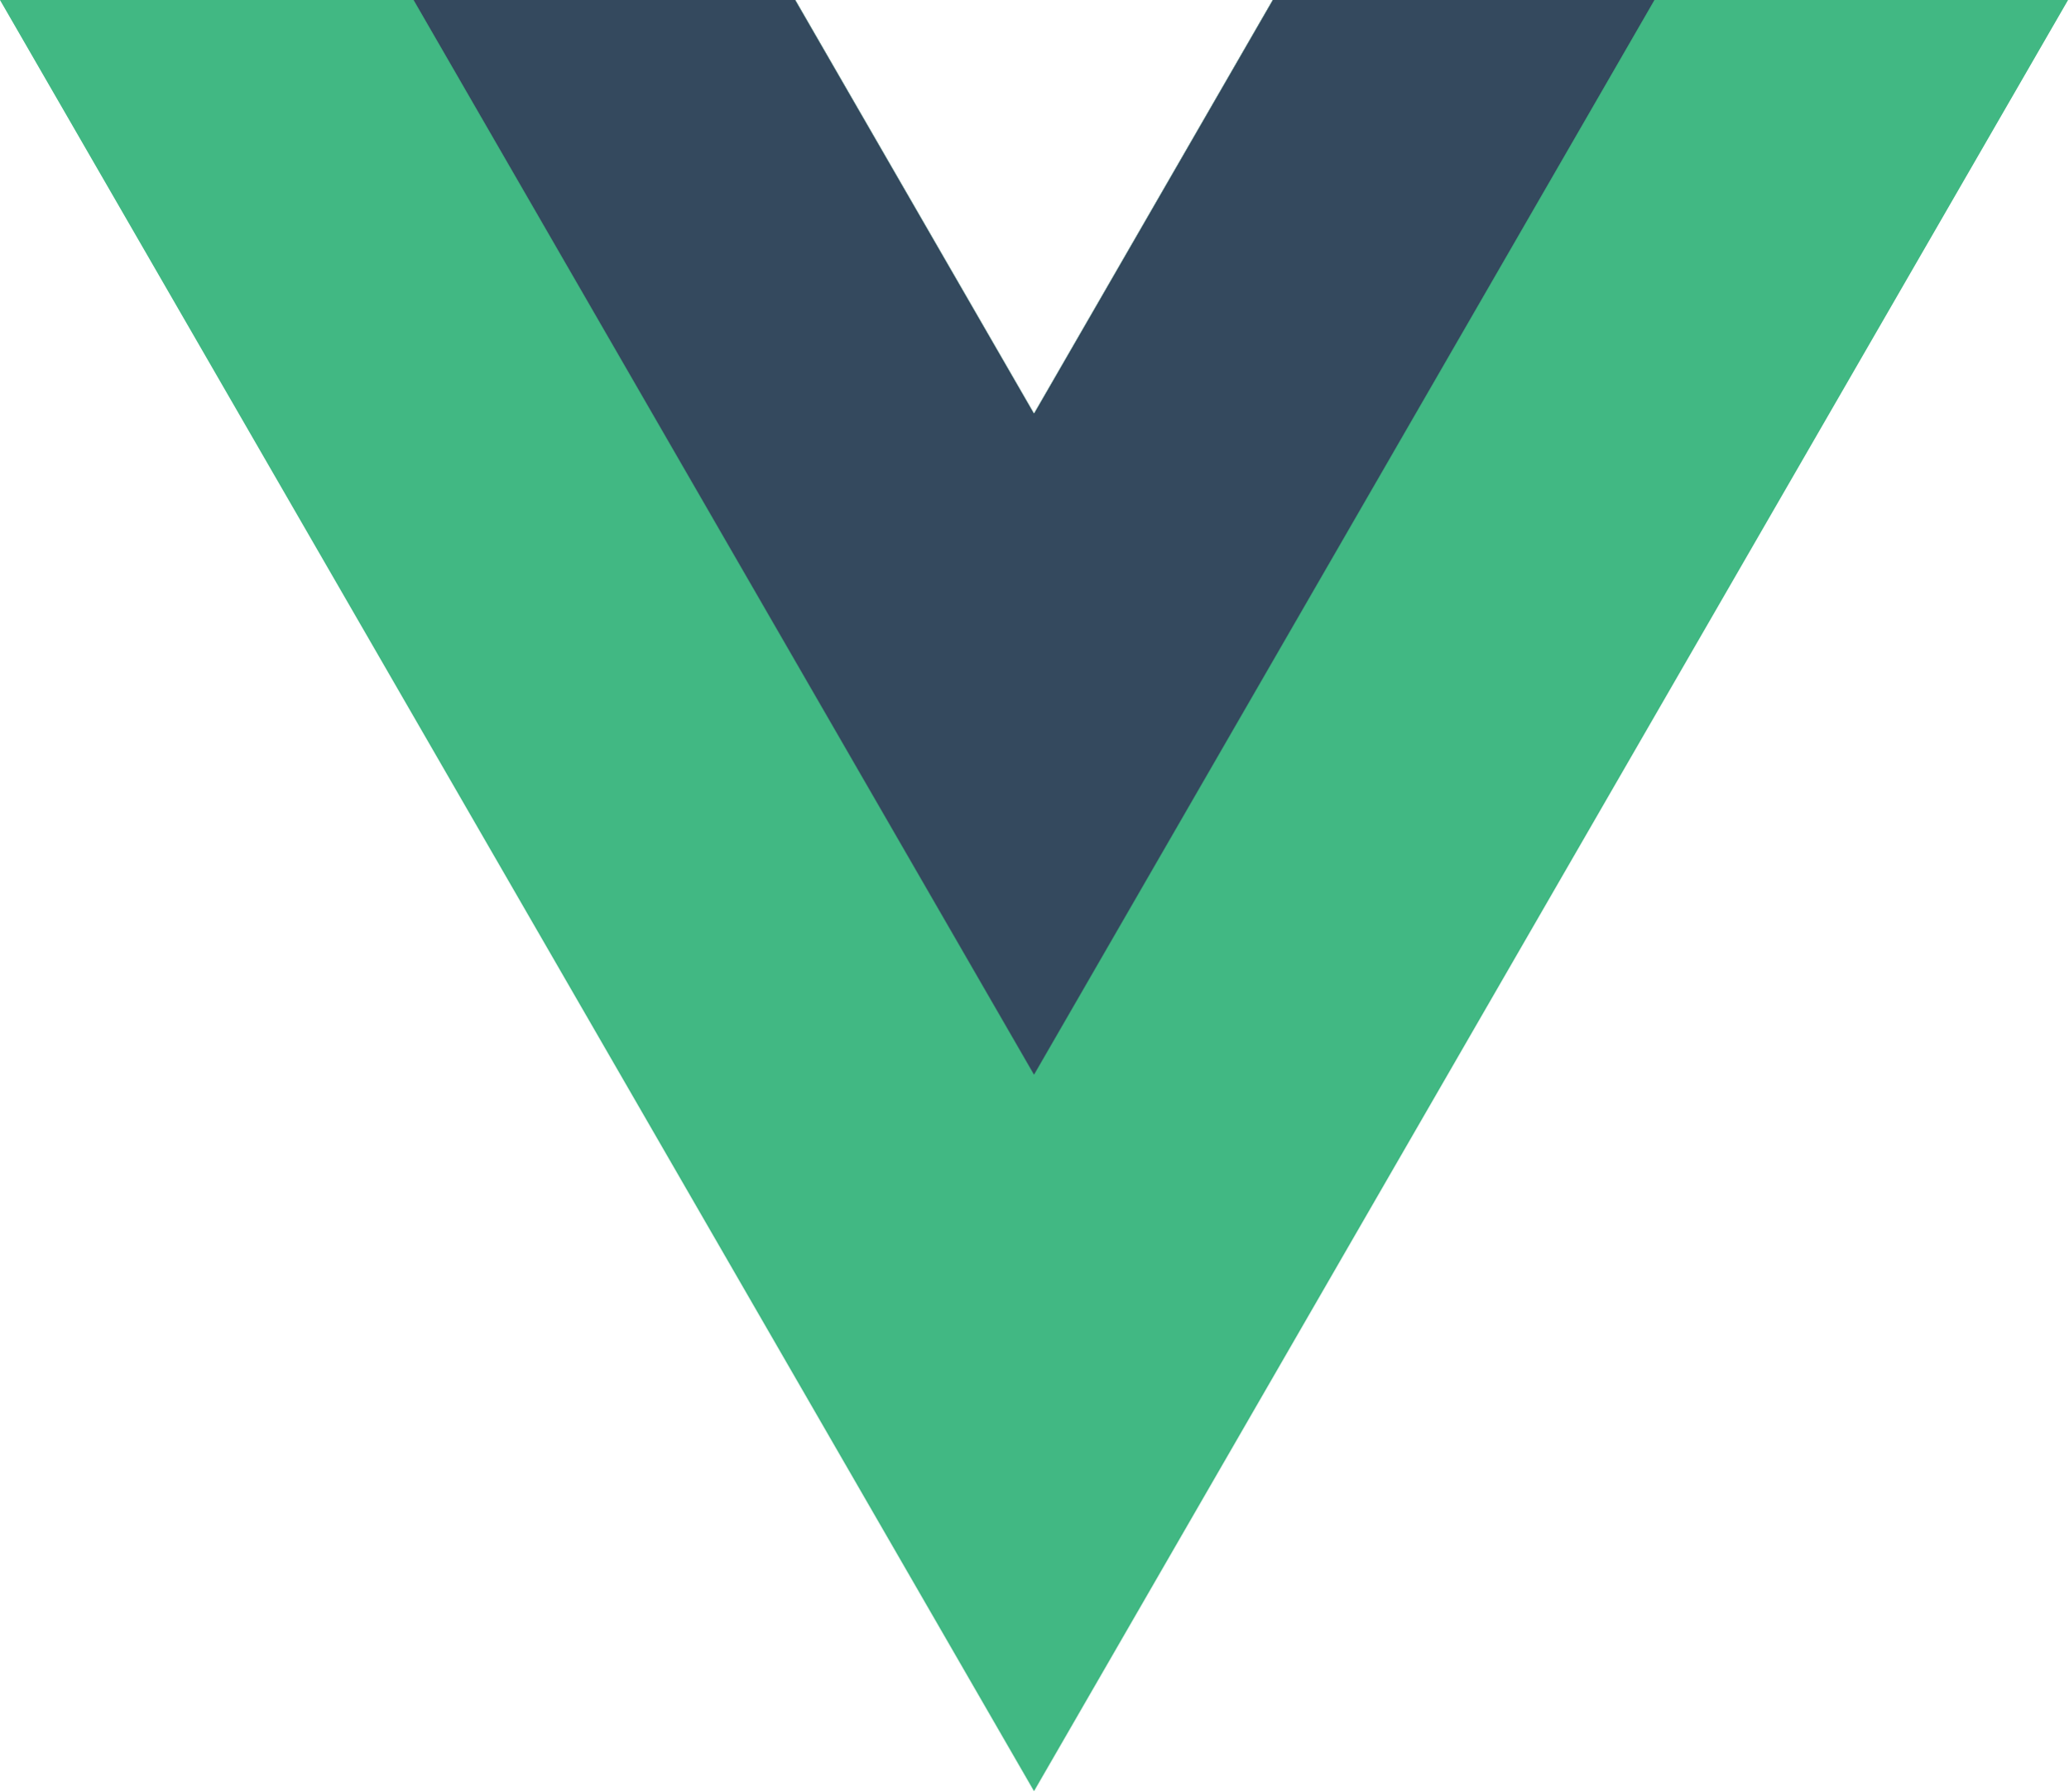
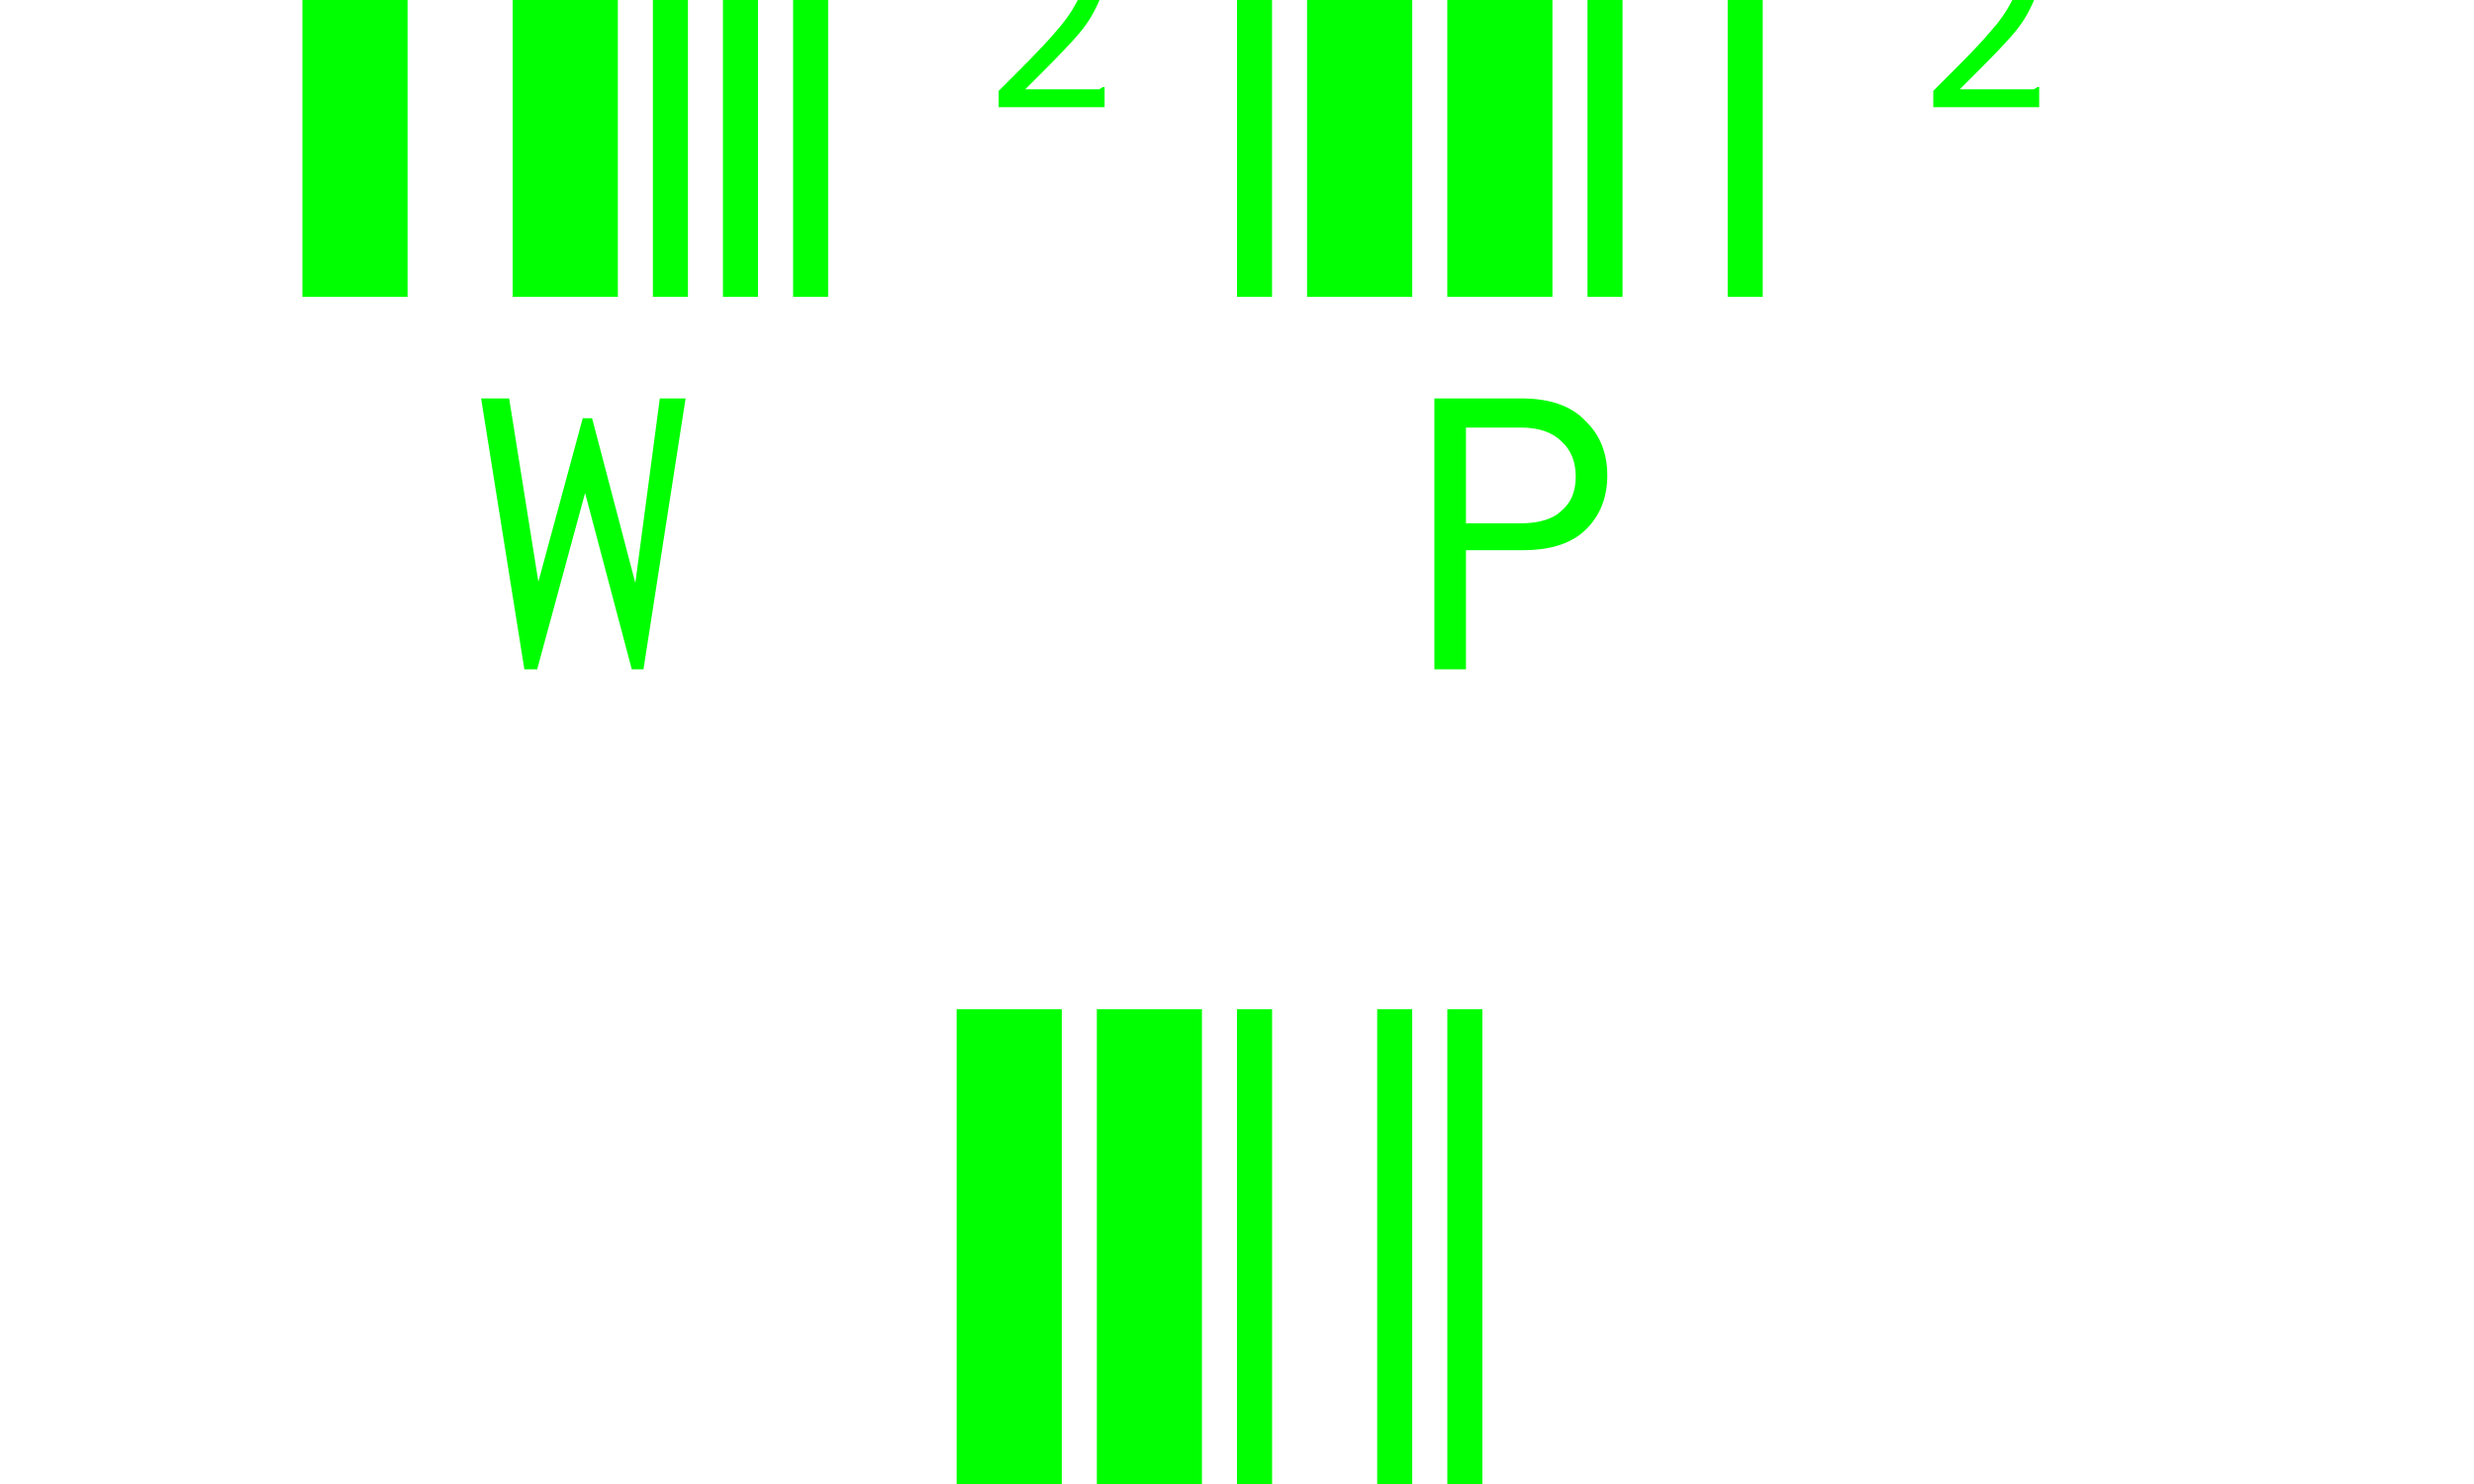
- <svg xmlns="http://www.w3.org/2000/svg" viewBox="0 0 261.76 226.69">
-   <path d="M161.096.001l-30.225 52.351L100.647.001H-.005l130.877 226.688L261.749.001z" fill="#41b883" />
-   <path d="M161.096.001l-30.225 52.351L100.647.001H52.346l78.526 136.01L209.398.001z" fill="#34495e" />
+ <svg xmlns="http://www.w3.org/2000/svg" version="1.1" viewBox="0.0 0.0 480.0 288.0" fill="none" stroke="none" stroke-linecap="square" stroke-miterlimit="10">
+   <clipPath id="p.0">
+     <path d="m0 0l480.0 0l0 288.0l-480.0 0l0 -288.0z" clip-rule="nonzero" />
+   </clipPath>
+   <g clip-path="url(#p.0)">
+     <path fill="#000000" fill-opacity="0.0" d="m0 0l480.0 0l0 288.0l-480.0 0z" fill-rule="evenodd" />
+     <path fill="#000000" fill-opacity="0.0" d="m0 -32.0l480.0 0l0 288.0l-480.0 0z" fill-rule="evenodd" />
+     <path fill="#00ff00" d="m58.672 57.6l0 -133.734l20.406 0l0 133.734l-20.406 0zm40.797 0l0 -133.734l20.406 0l0 133.734l-20.406 0zm27.203 0l0 -133.734l6.797 0l0 133.734l-6.797 0zm13.594 0l0 -133.734l6.797 0l0 133.734l-6.797 0zm13.609 0l0 -133.734l6.797 0l0 133.734l-6.797 0zm-60.531 19.719l5.438 0l5.672 35.578l8.609 -31.734l1.812 0l8.391 31.969l4.75 -35.812l5.0 0l-8.172 52.578l-2.266 0l-9.062 -34.219l-9.297 34.219l-2.484 0l-8.391 -52.578z" fill-rule="nonzero" />
+     <path fill="#00ff00" d="m167.467 -27.4l0 -89.156l4.531 0l0 89.156l-4.531 0zm9.062 0l0 -89.156l13.609 0l0 89.156l-13.609 0zm27.203 0l0 -89.156l4.531 0l0 89.156l-4.531 0zm9.062 0l0 -89.156l4.531 0l0 89.156l-4.531 0zm9.078 0l0 -89.156l13.594 0l0 89.156l-13.594 0zm-28.109 45.031l4.531 -4.531q4.531 -4.531 6.797 -7.25q2.281 -2.578 3.641 -5.141q1.359 -2.422 1.359 -5.297q0 -3.312 -1.516 -4.828q-1.672 -1.516 -4.391 -1.516q-4.219 0 -7.094 3.484q-0.609 0.906 -0.609 1.5q0 0.453 0 0.609l-0.297 0.297l-0.297 -0.297l-2.875 -2.266q1.656 -3.328 4.531 -4.984q2.875 -1.812 6.641 -1.812q4.391 0 7.266 2.719q2.719 2.719 2.719 7.25q0 3.016 -1.516 5.891q-1.359 2.875 -3.625 5.438q-2.266 2.578 -6.344 6.656l-3.781 3.781l13.0 0q0.906 0 1.359 0q0.297 -0.156 0.75 -0.453l0.297 0l0 3.922l-20.547 0l0 -3.172z" fill-rule="nonzero" />
+     <path fill="#00ff00" d="m240 57.6l0 -133.734l6.797 0l0 133.734l-6.797 0zm13.594 0l0 -133.734l20.406 0l0 133.734l-20.406 0zm27.203 0l0 -133.734l20.406 0l0 133.734l-20.406 0zm27.203 0l0 -133.734l6.797 0l0 133.734l-6.797 0zm27.203 0l0 -133.734l6.797 0l0 133.734l-6.797 0zm-56.906 19.719l16.781 0q8.375 0 12.453 4.297q4.312 4.078 4.312 10.656q0 6.344 -4.078 10.422q-4.078 4.078 -12.234 4.078l-11.109 0l0 23.125l-6.125 0l0 -52.578zm16.547 24.25q5.672 0 8.156 -2.5q2.719 -2.266 2.719 -6.562q0 -4.312 -2.719 -6.812q-2.719 -2.719 -7.922 -2.719l-10.656 0l0 18.594l10.422 0z" fill-rule="nonzero" />
+     <path fill="#00ff00" d="m348.795 -27.4l0 -89.156l4.531 0l0 89.156l-4.531 0zm9.062 0l0 -89.156l13.609 0l0 89.156l-13.609 0zm27.203 0l0 -89.156l4.531 0l0 89.156l-4.531 0zm9.062 0l0 -89.156l4.531 0l0 89.156l-4.531 0zm9.078 0l0 -89.156l13.594 0l0 89.156l-13.594 0zm-28.109 45.031l4.531 -4.531q4.531 -4.531 6.797 -7.25q2.281 -2.578 3.641 -5.141q1.359 -2.422 1.359 -5.297q0 -3.312 -1.516 -4.828q-1.672 -1.516 -4.391 -1.516q-4.219 0 -7.094 3.484q-0.609 0.906 -0.609 1.5q0 0.453 0 0.609l-0.297 0.297l-0.297 -0.297l-2.875 -2.266q1.656 -3.328 4.531 -4.984q2.875 -1.812 6.641 -1.812q4.391 0 7.266 2.719q2.719 2.719 2.719 7.25q0 3.016 -1.516 5.891q-1.359 2.875 -3.625 5.438q-2.266 2.578 -6.344 6.656l-3.781 3.781l13.0 0q0.906 0 1.359 0q0.297 -0.156 0.75 -0.453l0.297 0l0 3.922l-20.547 0l0 -3.172z" fill-rule="nonzero" />
+     <path fill="#00ff00" d="m185.603 329.6l0 -133.734l20.406 0l0 133.734l-20.406 0zm27.203 0l0 -133.734l20.391 0l0 133.734l-20.391 0zm27.188 0l0 -133.734l6.812 0l0 133.734l-6.812 0zm27.203 0l0 -133.734l6.797 0l0 133.734l-6.797 0zm13.609 0l0 -133.734l6.797 0l0 133.734l-6.797 0zm-37.859 73.203q-5.906 0 -10.438 -2.953q-4.75 -2.938 -7.469 -8.828q-2.719 -6.125 -2.719 -15.188q0 -9.516 2.938 -15.641q2.953 -5.891 7.484 -8.609q4.531 -2.5 9.75 -2.5q5.656 0 9.734 2.719q4.078 2.719 6.125 7.484l-4.984 2.484l-0.688 0.234l-0.219 -0.453l0 -0.688q0 -0.906 -1.141 -2.484q-1.812 -2.5 -4.078 -3.625q-2.266 -1.141 -4.75 -1.141q-6.812 0 -10.656 5.891q-3.625 5.672 -3.625 16.094q0 6.344 1.812 11.562q2.031 4.984 5.203 7.703q3.406 2.719 7.484 2.719q3.172 0 5.891 -1.578q2.953 -1.812 4.766 -4.766l4.312 2.953q-2.734 4.297 -6.125 6.344q-3.625 2.266 -8.609 2.266z" fill-rule="nonzero" />
+   </g>
</svg>
